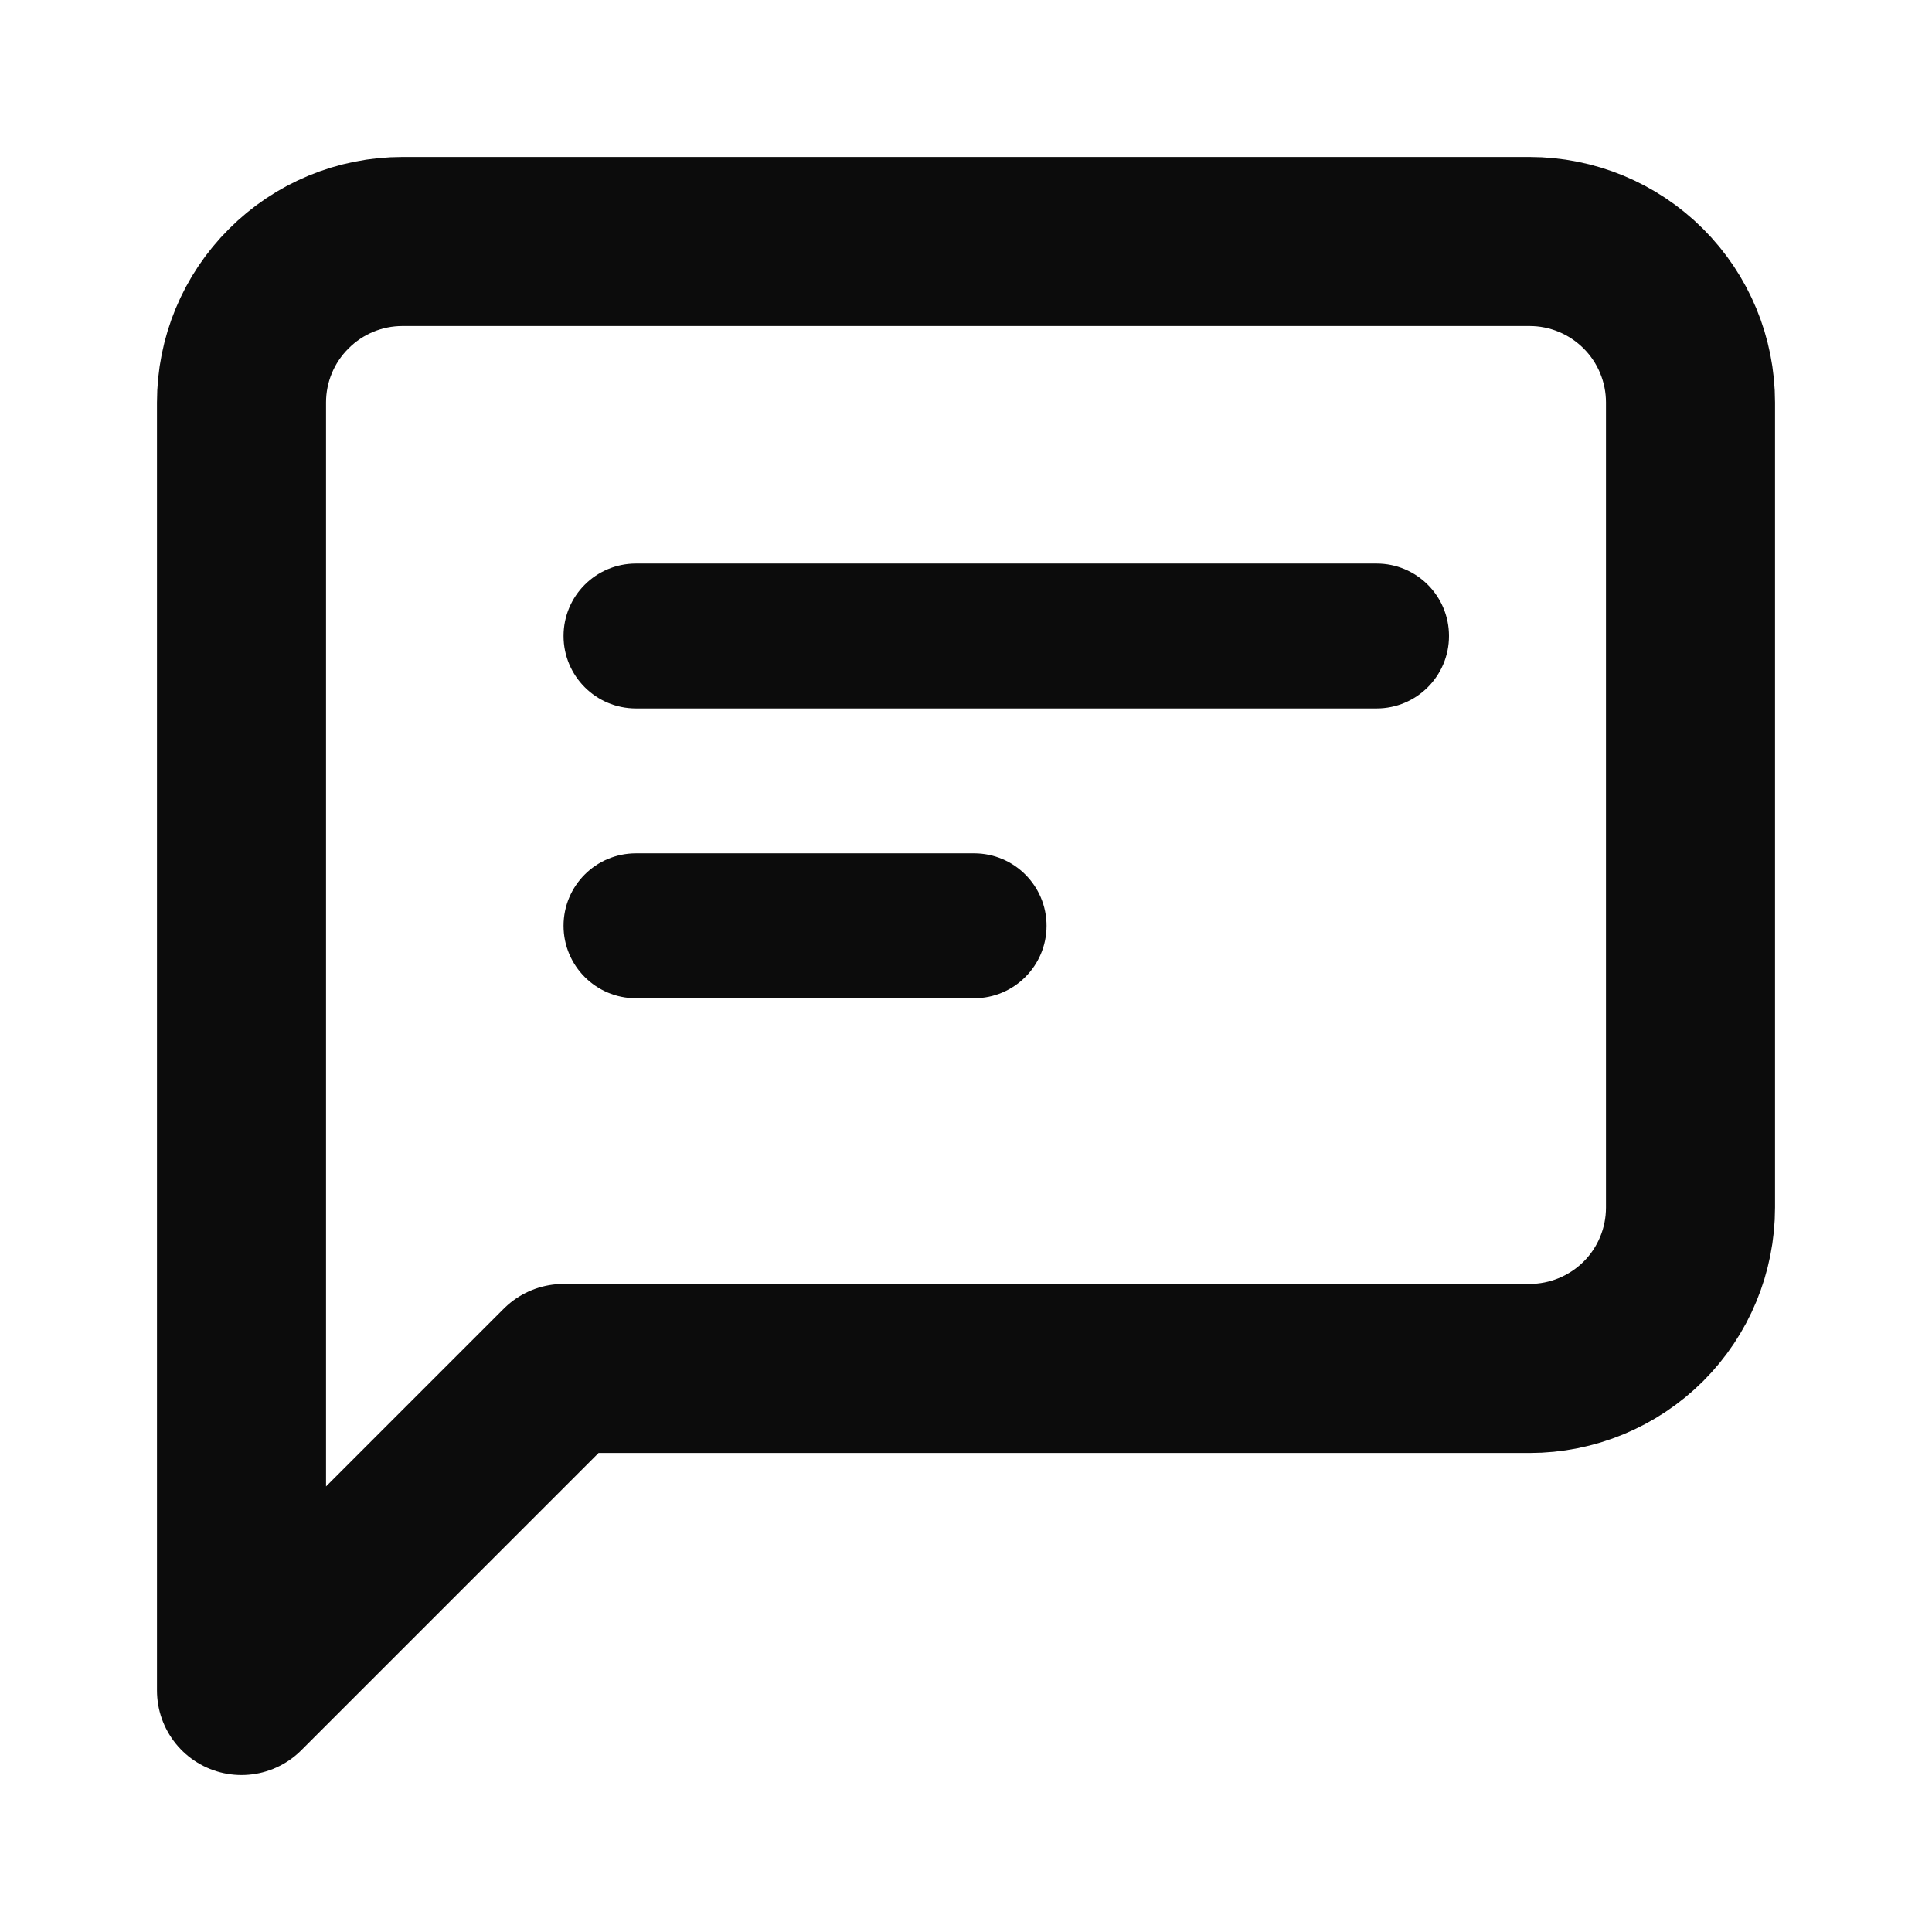
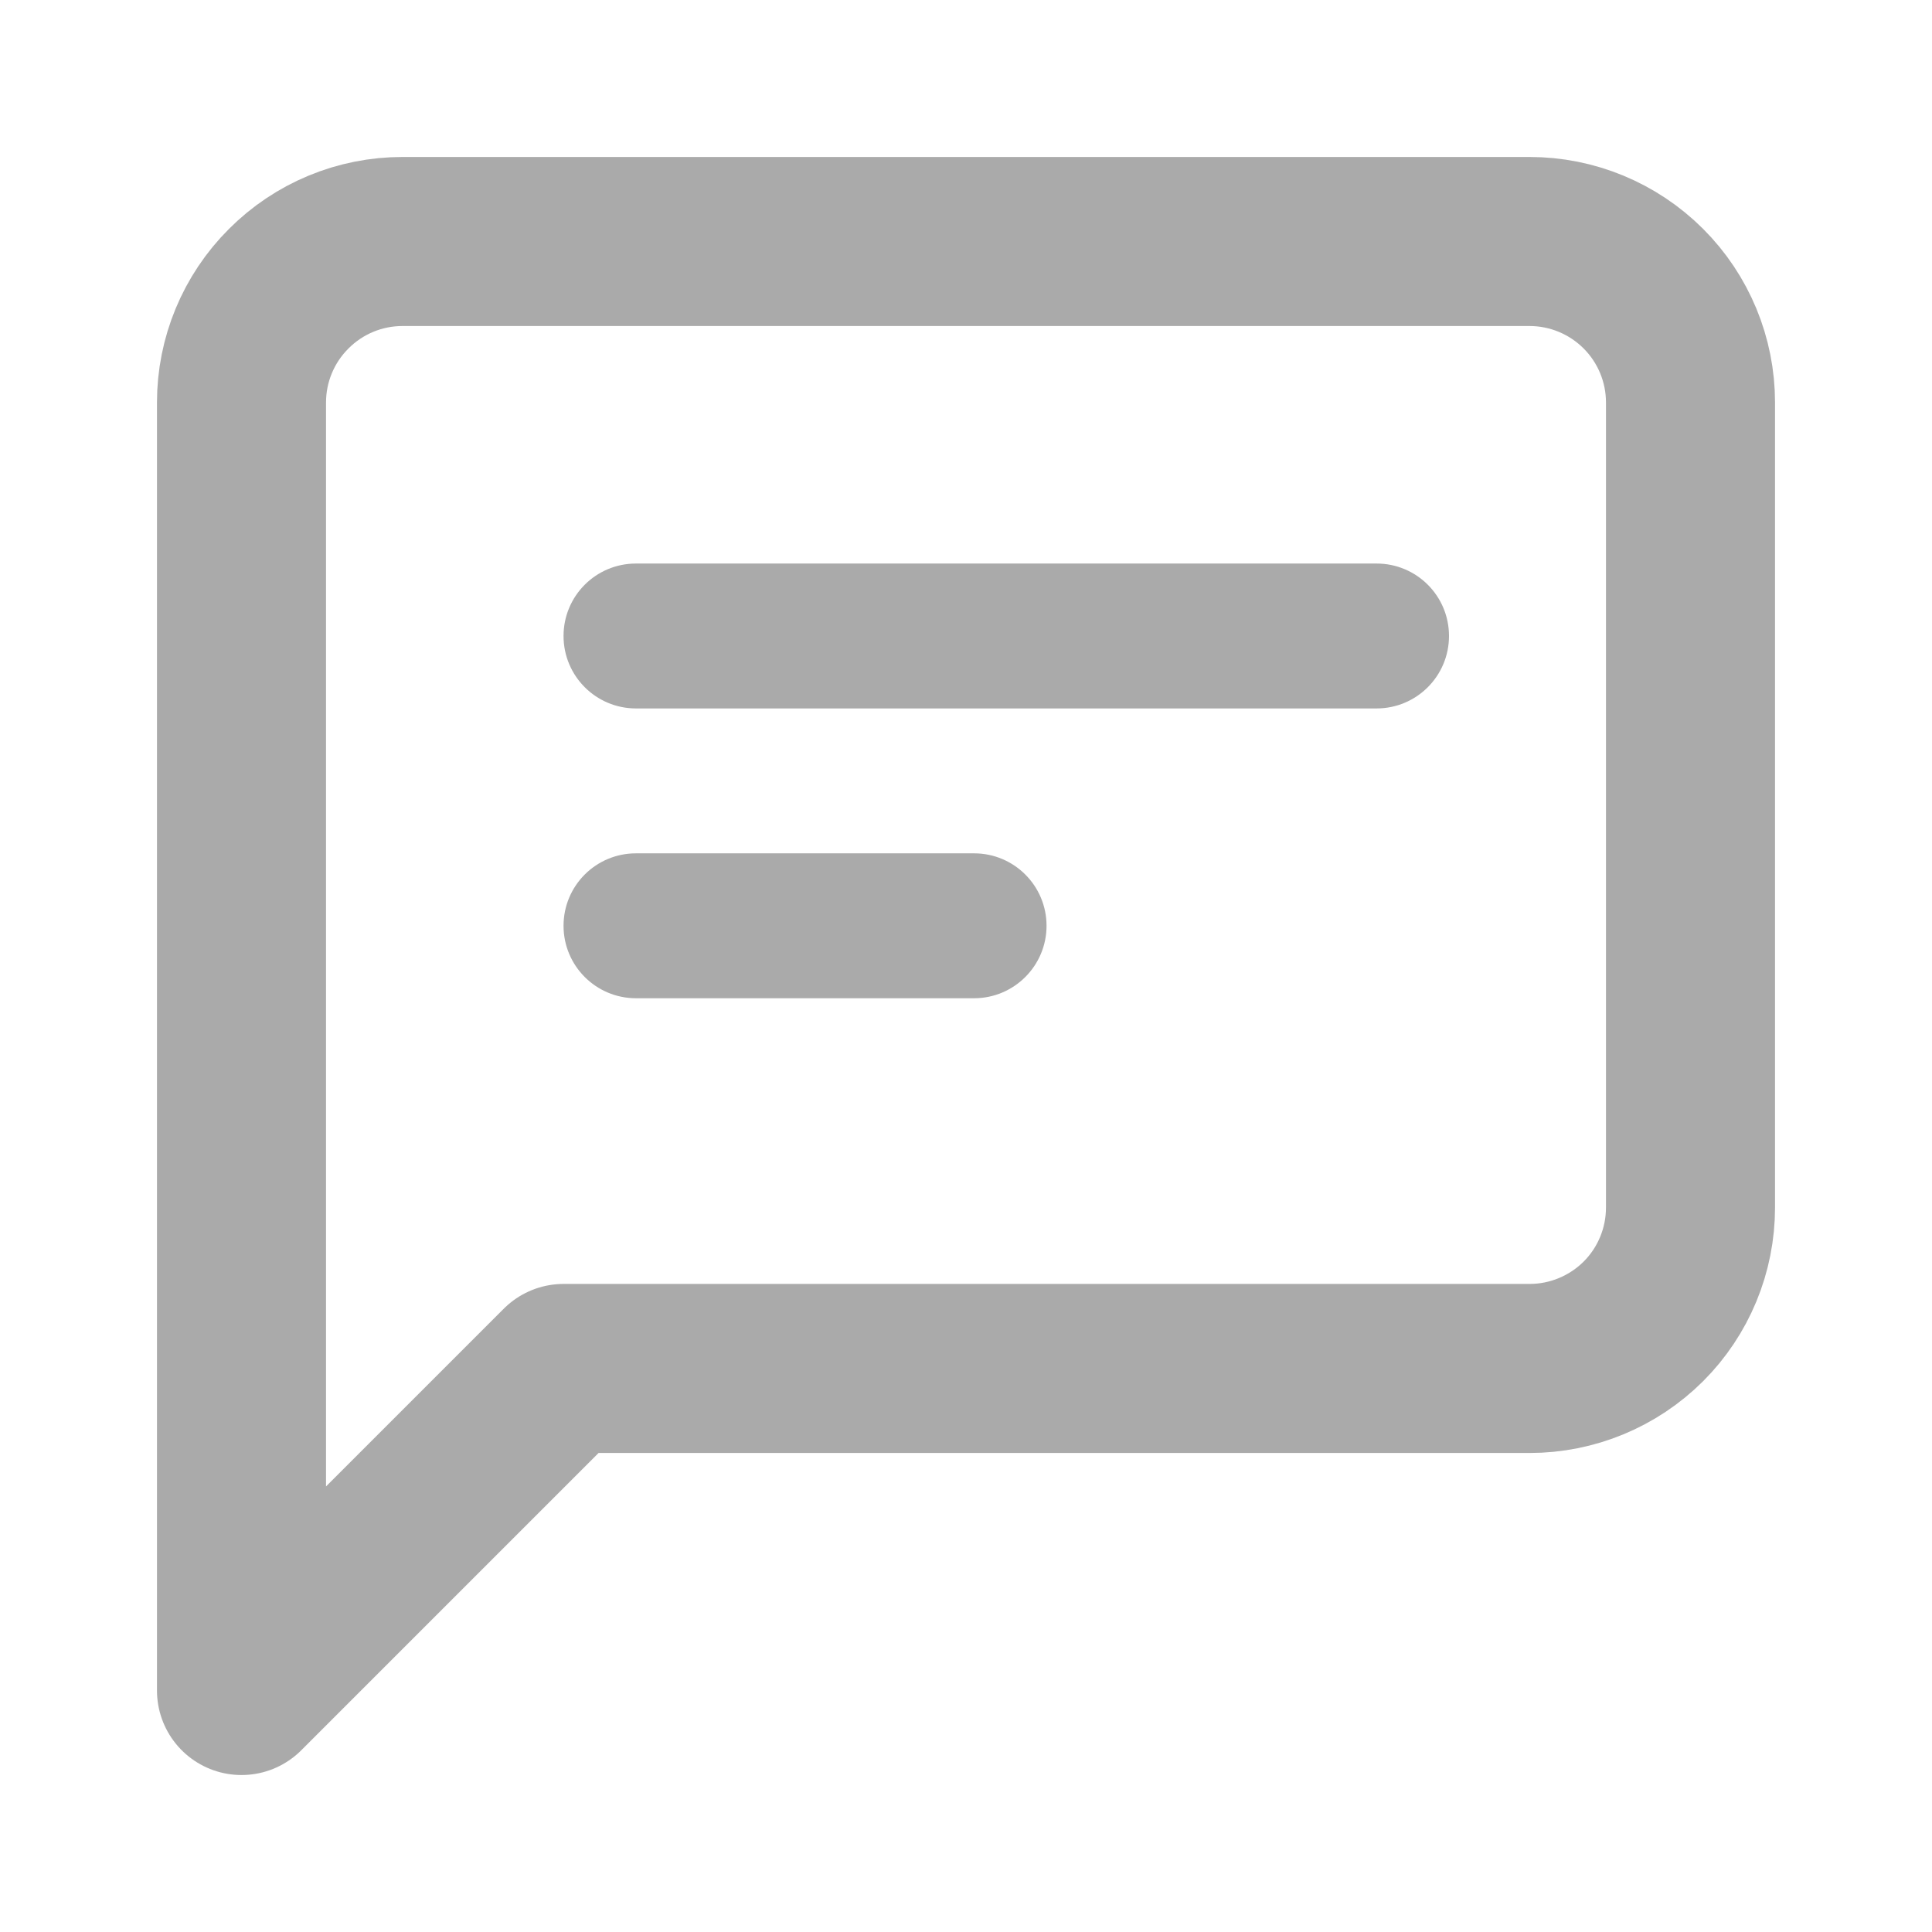
<svg xmlns="http://www.w3.org/2000/svg" width="16" height="16" viewBox="0 0 16 16" fill="none">
-   <path d="M14 10C14 10.354 13.86 10.693 13.61 10.943C13.359 11.193 13.02 11.333 12.667 11.333H4.667L2 14V3.333C2 2.98 2.14 2.641 2.391 2.391C2.641 2.14 2.98 2 3.333 2H12.667C13.02 2 13.359 2.14 13.61 2.391C13.86 2.641 14 2.98 14 3.333V10Z" stroke="#0C0C0C" stroke-width="1.4" stroke-linecap="round" stroke-linejoin="round" />
-   <path fill-rule="evenodd" clip-rule="evenodd" d="M5.267 4.667C4.935 4.667 4.667 4.935 4.667 5.267C4.667 5.598 4.935 5.867 5.267 5.867H11.4C11.732 5.867 12 5.598 12 5.267C12 4.935 11.732 4.667 11.4 4.667H5.267ZM5.267 7.067C4.935 7.067 4.667 7.335 4.667 7.667C4.667 7.998 4.935 8.267 5.267 8.267H8.067C8.398 8.267 8.667 7.998 8.667 7.667C8.667 7.335 8.398 7.067 8.067 7.067H5.267Z" fill="#0C0C0C" />
+   <path d="M14 10C14 10.354 13.86 10.693 13.61 10.943C13.359 11.193 13.02 11.333 12.667 11.333H4.667L2 14V3.333C2 2.98 2.14 2.641 2.391 2.391C2.641 2.14 2.98 2 3.333 2H12.667C13.02 2 13.359 2.14 13.61 2.391C13.86 2.641 14 2.98 14 3.333V10Z" stroke="#AAAAAA" stroke-width="1.4" stroke-linecap="round" stroke-linejoin="round" />
+   <path fill-rule="evenodd" clip-rule="evenodd" d="M5.267 4.667C4.935 4.667 4.667 4.935 4.667 5.267C4.667 5.598 4.935 5.867 5.267 5.867H11.4C11.732 5.867 12 5.598 12 5.267C12 4.935 11.732 4.667 11.4 4.667H5.267ZM5.267 7.067C4.935 7.067 4.667 7.335 4.667 7.667C4.667 7.998 4.935 8.267 5.267 8.267H8.067C8.398 8.267 8.667 7.998 8.667 7.667C8.667 7.335 8.398 7.067 8.067 7.067H5.267Z" fill="#AAAAAA" />
</svg>
